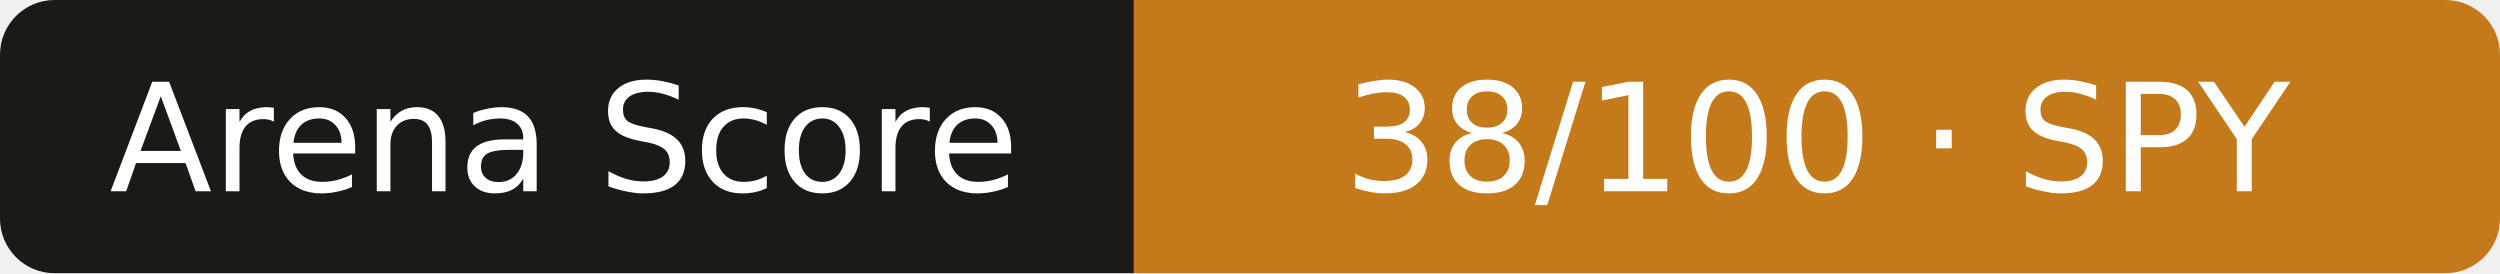
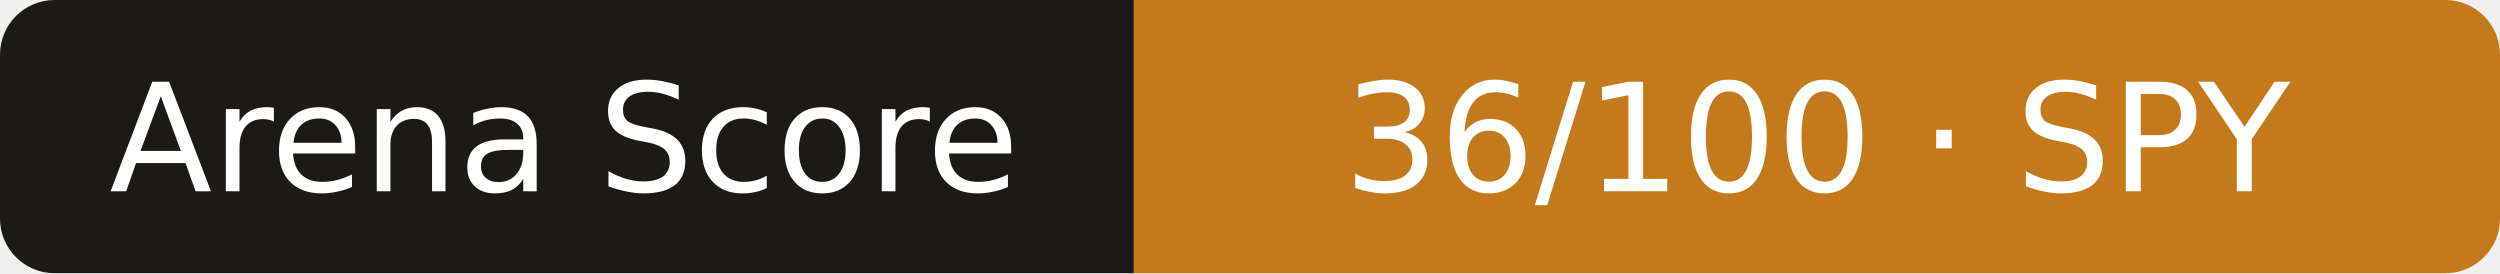
- <svg xmlns="http://www.w3.org/2000/svg" width="183" height="20" role="img" aria-label="Arena Score: 38/100 · SPY">
+ <svg xmlns="http://www.w3.org/2000/svg" width="183" height="20" role="img" aria-label="Arena Score: 36/100 · SPY">
  <clipPath id="r">
    <rect width="183" height="20" rx="4" />
  </clipPath>
  <g clip-path="url(#r)">
    <rect width="83" height="20" fill="#1b1a17" />
    <rect x="83" width="101" height="20" fill="#c47a1a" />
  </g>
  <g fill="#fff" text-anchor="middle" font-family="Verdana,DejaVu Sans,sans-serif" font-size="11">
    <text x="41.3" y="14">Arena Score</text>
-     <text x="133.0" y="14">38/100 · SPY</text>
+     <text x="133.0" y="14">36/100 · SPY</text>
  </g>
</svg>
